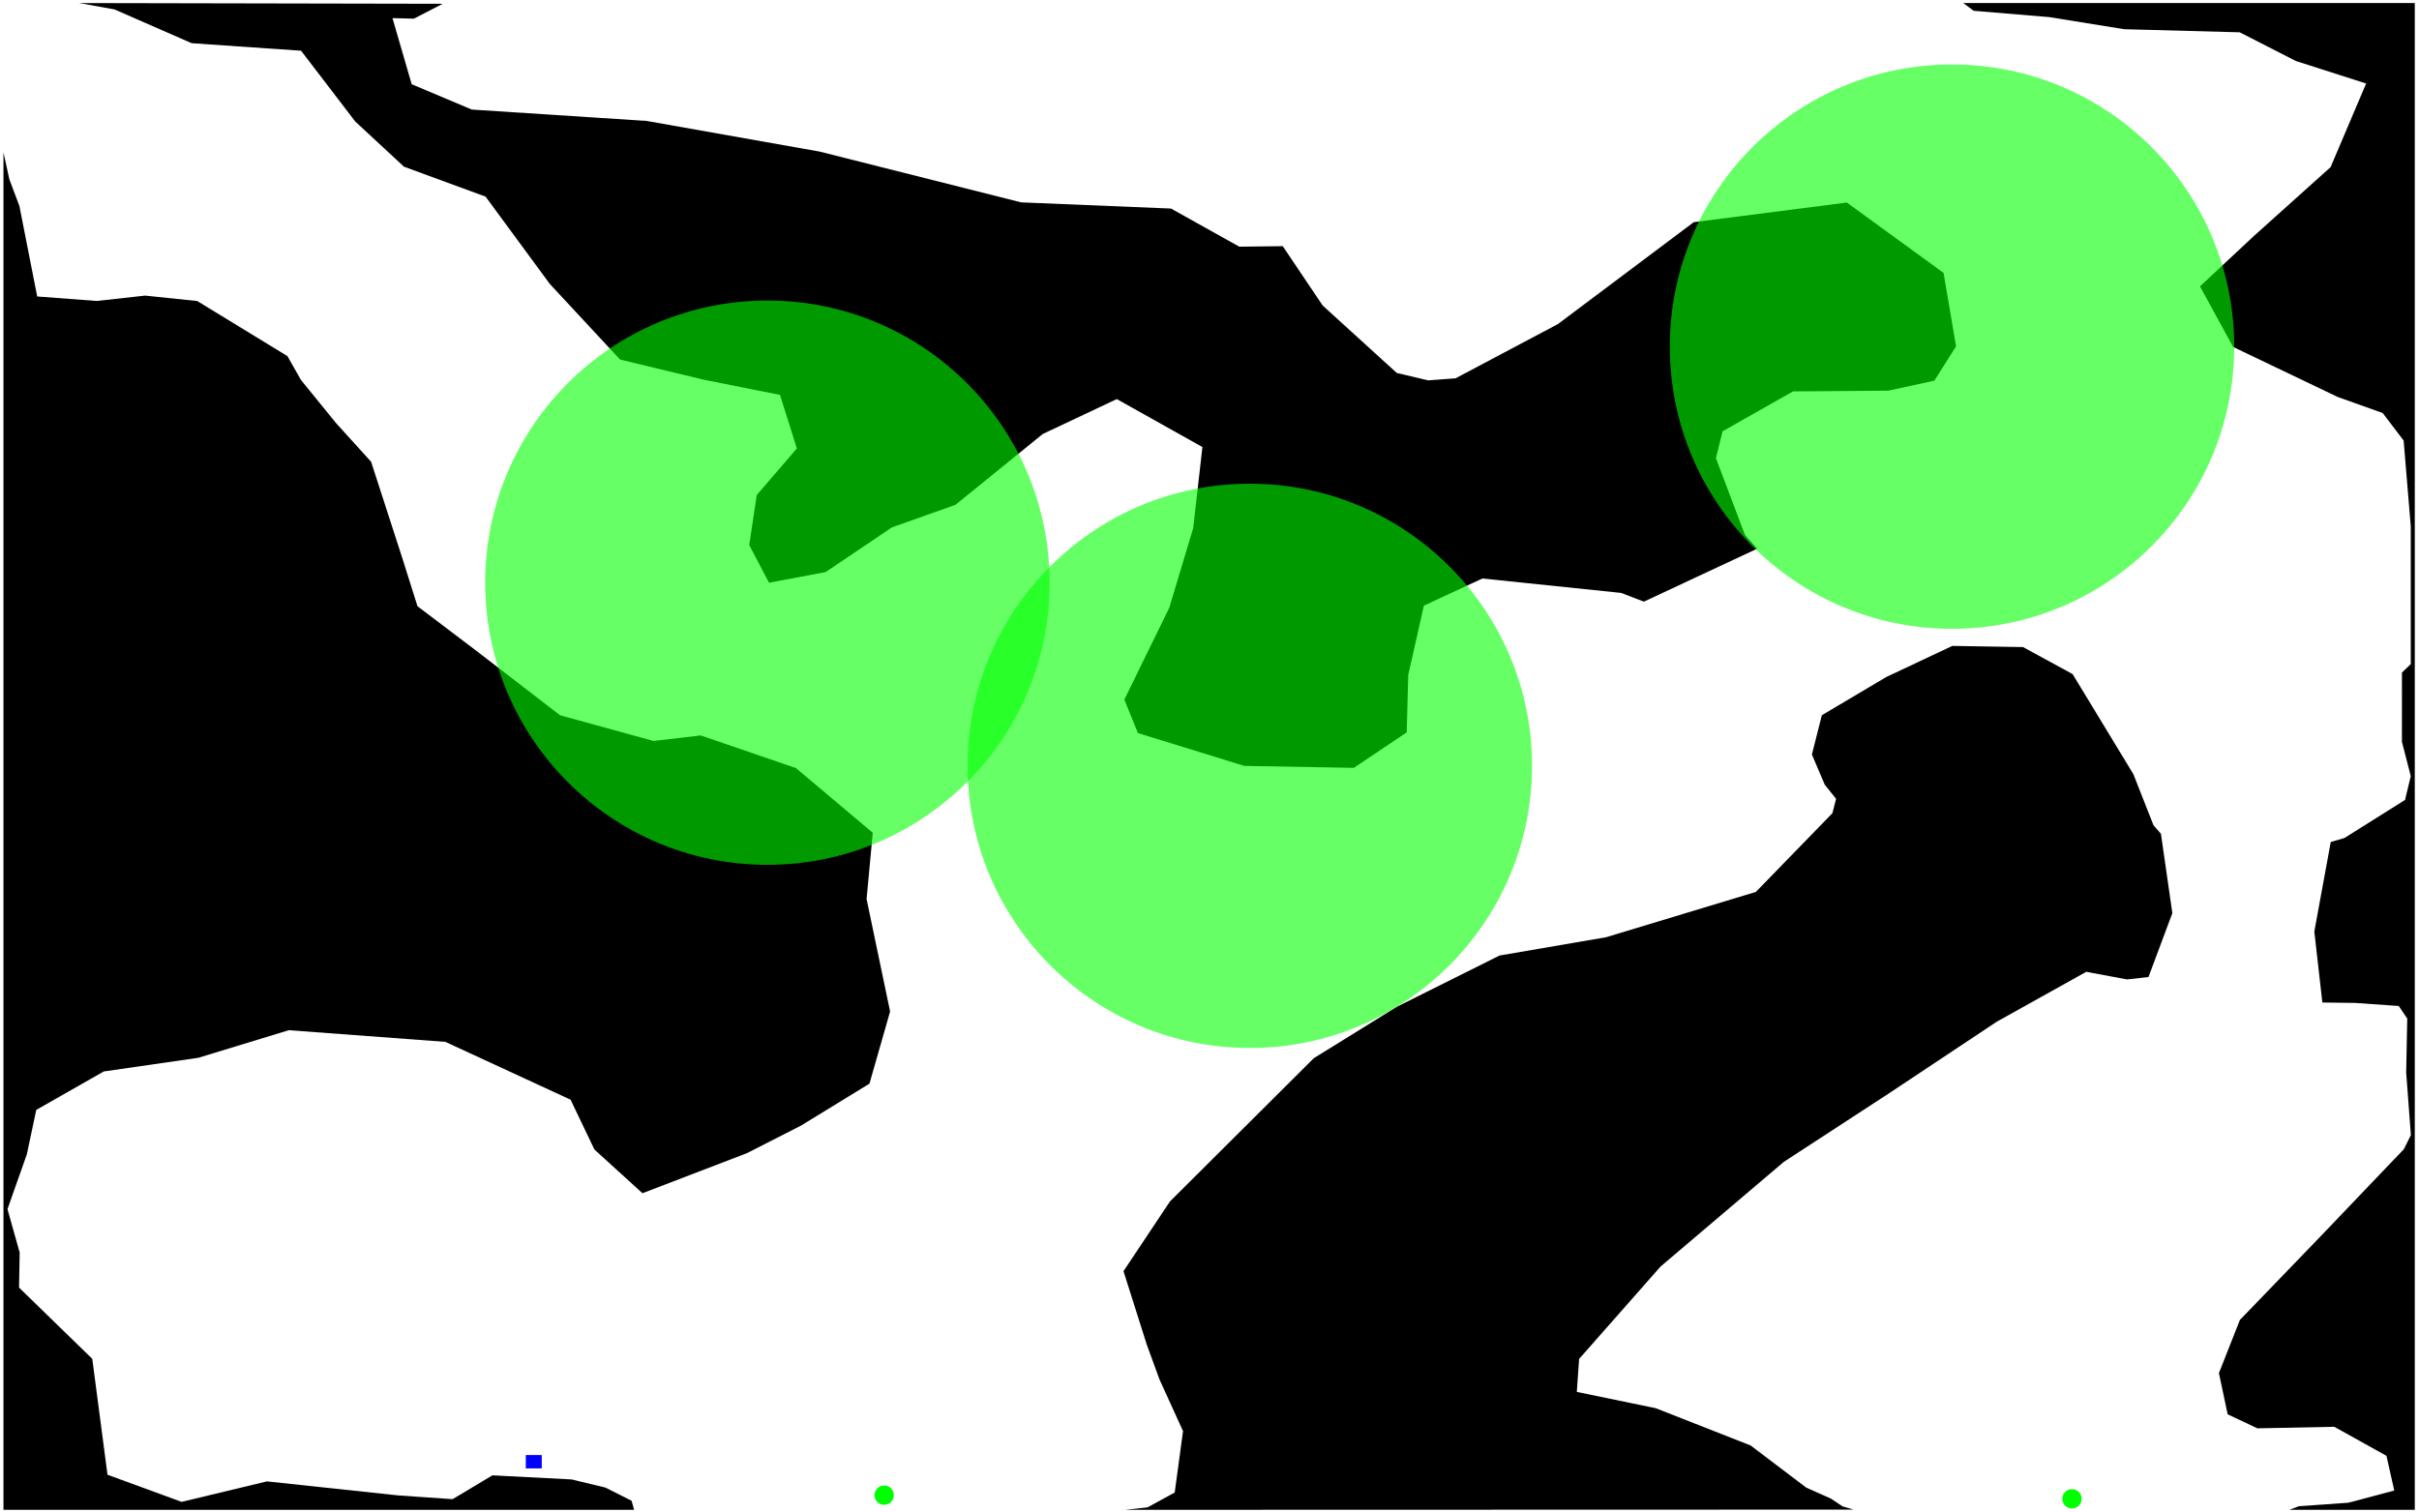
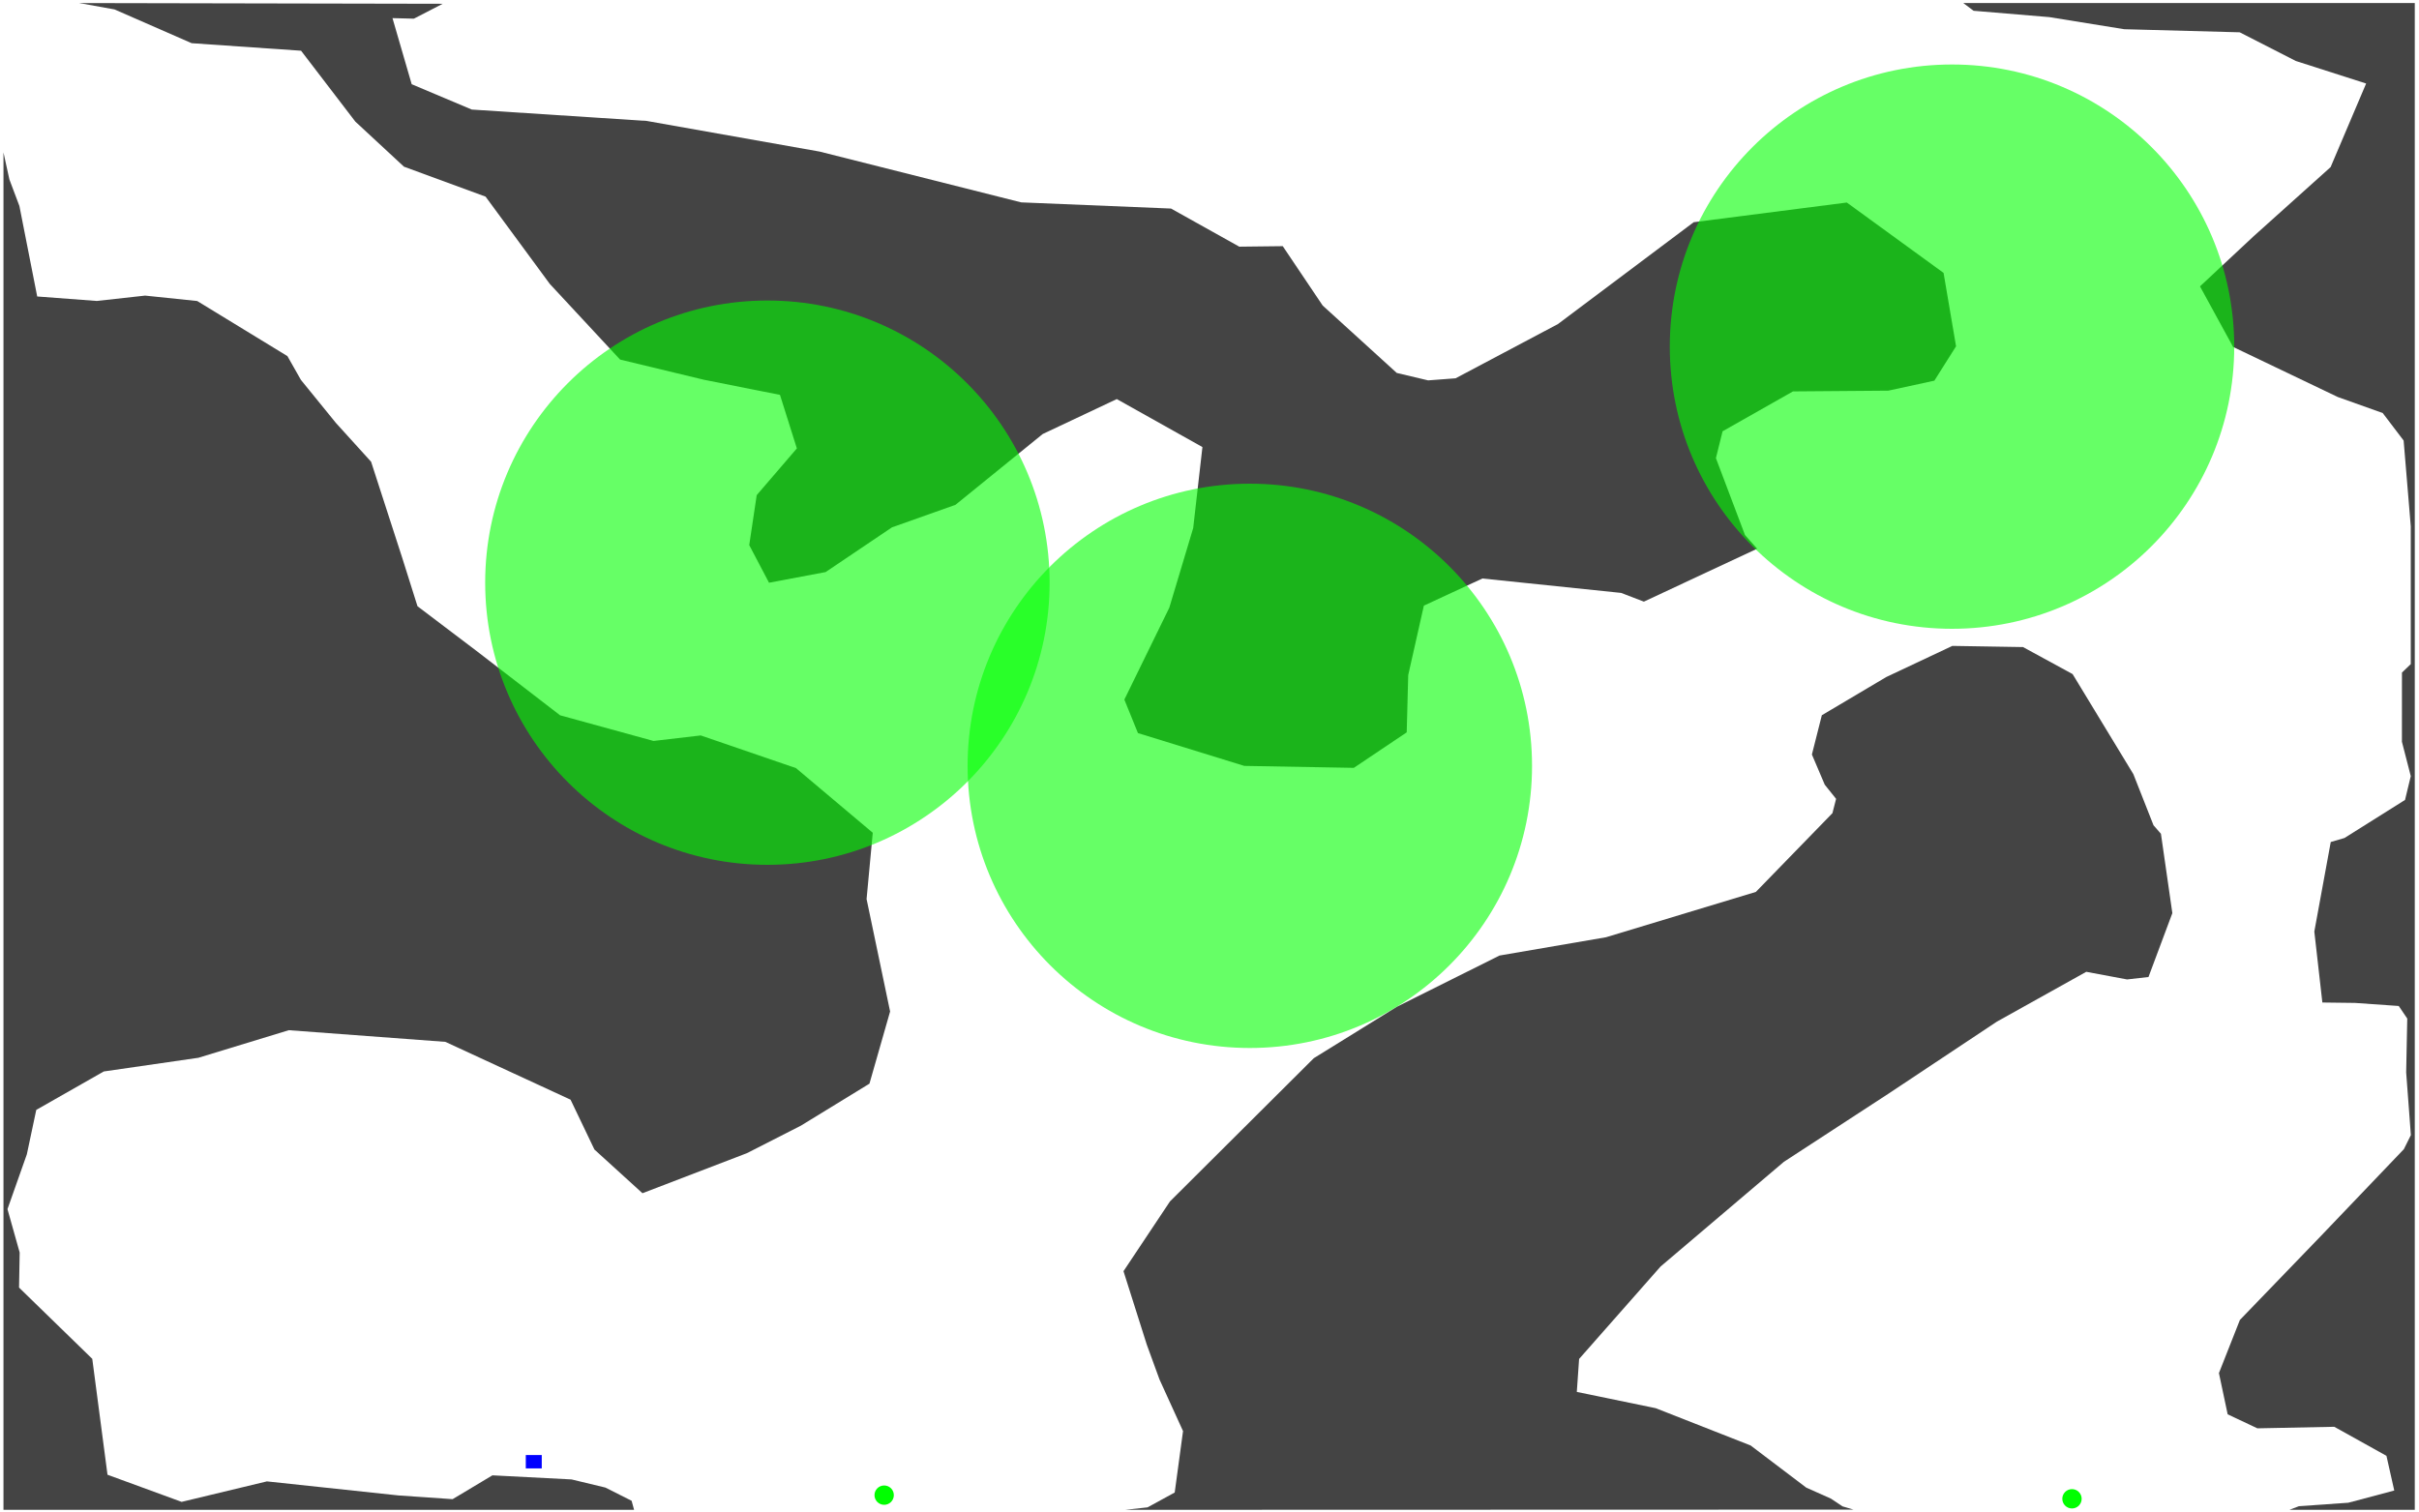
<svg xmlns="http://www.w3.org/2000/svg" width="2400" height="1500" id="svg2" version="1.1">
  <defs id="defs4">
    </defs>
  <g id="layer1" transform="translate(0,750)">
-     <path style="fill:#000000" d="m 78.59,-746.969 35.042,6.333 76.529,33.5 108.536,7.473 53.814,70.303 48.276,44.772 80.972,29.723 63.732,86.635 69.708,75.058 83.037,19.993 75.622,15.049 16.739,53.126 -39.829,46.368 -7.415,49.59 19.617,37.326 56.161,-10.575 65.829,-44.365 63.013,-22.37 86.572,-70.271 73.463,-34.666 84.977,47.619 -9.167,80.409 -23.684,78.969 -44.616,91.234 13.485,33.227 105.532,32.57 108.661,1.94 52.469,-35.23 1.502,-56.849 15.518,-68.895 58.069,-26.938 137.602,14.298 22.621,8.667 112.384,-52.531 -12.077,-13.579 -28.847,-76.279 6.602,-26.657 69.833,-39.579 94.613,-0.751 45.68,-9.918 21.526,-34.103 -12.39,-72.837 -95.99,-69.833 -151.9,19.523 -134.786,101.121 -101.465,53.783 -27.251,2.065 -31.131,-7.384 -73.494,-66.892 -39.61,-58.914 -43.114,0.501 -67.737,-37.826 -148.646,-6.132 -199.989,-50.404 -171.549,-30.411 -173.582,-11.295 -59.602,-25.155 -19.054,-65.578 21.244,0.532 28.606,-14.772 -360.658,-0.715 z" id="scene2" />
-     <path style="fill:#000000" d="m 1947.885,-746.969 10.191,7.661 75.145,6.288 74.252,12.009 114.657,3.07 55.658,28.457 69.762,22.362 -35.261,82.974 -76.529,68.738 -53.063,49.59 32.852,60.103 103.905,49.716 44.553,15.894 20.744,27.283 7.102,85.258 0,136.601 -8.761,8.416 -0.031,68.676 8.792,34.103 -5.726,23.622 -60.072,37.764 -13.61,3.973 -16.301,88.856 7.978,70.428 32.414,0.407 43.364,3.035 8.448,12.493 -1.077,53.434 4.675,62.226 -6.977,13.954 -82.567,86.416 -80.096,83.037 -20.806,52.751 8.666,40.924 29.504,13.892 76.278,-1.533 51.749,28.816 7.759,34.447 -45.617,12.108 -49.023,3.437 -9.297,3.571 124.305,0 0,-747.612 0,-747.643 -447.941,0 -2e-4,0 z" id="scene4" />
-     <path style="fill:#000000" d="m 3.438,-598.752 0,599.426 0,747.612 625.653,0 -2.44,-8.948 -26.031,-13.109 -33.54,-8.072 -78.531,-4.067 -39.485,23.653 -53.376,-3.661 -130.875,-13.985 -84.601,20.337 L 106.655,713.494 91.543,598.482 18.893,527.772 19.519,492.981 7.411,449.929 26.653,395.458 l 9.324,-44.021 66.986,-38.139 93.862,-13.579 89.701,-27.376 155.342,11.576 124.211,57.381 23.685,49.465 47.651,43.364 103.686,-39.766 53.501,-27.283 68.019,-41.675 20.485,-71.612 -23.332,-111.575 6.132,-65.797 -76.185,-64.17 -94.488,-32.414 -46.837,5.475 -92.704,-25.468 -82.786,-63.764 -58.695,-44.459 -15.112,-47.932 -30.912,-95.458 -34.948,-38.546 -34.666,-42.645 -13.422,-23.653 -89.482,-54.659 -51.687,-5.381 -47.995,5.319 -59.071,-4.443 -17.673,-89.835 -9.932,-26.322 -5.873,-26.818 z" id="scene3" />
+     <path style="fill:#444444;fill-opacity:1" d="m 78.59,-746.969 35.042,6.333 76.529,33.5 108.536,7.473 53.814,70.303 48.276,44.772 80.972,29.723 63.732,86.635 69.708,75.058 83.037,19.993 75.622,15.049 16.739,53.126 -39.829,46.368 -7.415,49.59 19.617,37.326 56.161,-10.575 65.829,-44.365 63.013,-22.37 86.572,-70.271 73.463,-34.666 84.977,47.619 -9.167,80.409 -23.684,78.969 -44.616,91.234 13.485,33.227 105.532,32.57 108.661,1.94 52.469,-35.23 1.502,-56.849 15.518,-68.895 58.069,-26.938 137.602,14.298 22.621,8.667 112.384,-52.531 -12.077,-13.579 -28.847,-76.279 6.602,-26.657 69.833,-39.579 94.613,-0.751 45.68,-9.918 21.526,-34.103 -12.39,-72.837 -95.99,-69.833 -151.9,19.523 -134.786,101.121 -101.465,53.783 -27.251,2.065 -31.131,-7.384 -73.494,-66.892 -39.61,-58.914 -43.114,0.501 -67.737,-37.826 -148.646,-6.132 -199.989,-50.404 -171.549,-30.411 -173.582,-11.295 -59.602,-25.155 -19.054,-65.578 21.244,0.532 28.606,-14.772 -360.658,-0.715 z" id="scene2" />
+     <path style="fill:#444444;fill-opacity:1" d="m 1947.885,-746.969 10.191,7.661 75.145,6.288 74.252,12.009 114.657,3.07 55.658,28.457 69.762,22.362 -35.261,82.974 -76.529,68.738 -53.063,49.59 32.852,60.103 103.905,49.716 44.553,15.894 20.744,27.283 7.102,85.258 0,136.601 -8.761,8.416 -0.031,68.676 8.792,34.103 -5.726,23.622 -60.072,37.764 -13.61,3.973 -16.301,88.856 7.978,70.428 32.414,0.407 43.364,3.035 8.448,12.493 -1.077,53.434 4.675,62.226 -6.977,13.954 -82.567,86.416 -80.096,83.037 -20.806,52.751 8.666,40.924 29.504,13.892 76.278,-1.533 51.749,28.816 7.759,34.447 -45.617,12.108 -49.023,3.437 -9.297,3.571 124.305,0 0,-747.612 0,-747.643 -447.941,0 -2e-4,0 z" id="scene4" />
+     <path style="fill:#444444;fill-opacity:1" d="m 3.438,-598.752 0,599.426 0,747.612 625.653,0 -2.44,-8.948 -26.031,-13.109 -33.54,-8.072 -78.531,-4.067 -39.485,23.653 -53.376,-3.661 -130.875,-13.985 -84.601,20.337 L 106.655,713.494 91.543,598.482 18.893,527.772 19.519,492.981 7.411,449.929 26.653,395.458 l 9.324,-44.021 66.986,-38.139 93.862,-13.579 89.701,-27.376 155.342,11.576 124.211,57.381 23.685,49.465 47.651,43.364 103.686,-39.766 53.501,-27.283 68.019,-41.675 20.485,-71.612 -23.332,-111.575 6.132,-65.797 -76.185,-64.17 -94.488,-32.414 -46.837,5.475 -92.704,-25.468 -82.786,-63.764 -58.695,-44.459 -15.112,-47.932 -30.912,-95.458 -34.948,-38.546 -34.666,-42.645 -13.422,-23.653 -89.482,-54.659 -51.687,-5.381 -47.995,5.319 -59.071,-4.443 -17.673,-89.835 -9.932,-26.322 -5.873,-26.818 z" id="scene3" />
    <rect style="fill:#0000ff;fill-opacity:1;stroke:none" id="start" width="15.83" height="13.257" x="521.669" y="693.95">
      </rect>
-     <path style="fill:#00ff00;fill-opacity:1;stroke:none" id="cargo" d="m 1025.305,740.404 a 9.596,9.596 0 1 1 -19.193,0 9.596,9.596 0 1 1 19.193,0 z" transform="translate(1040,-3.030458)" />
-     <path d="m 1025.305,740.404 a 9.596,9.596 0 1 1 -19.193,0 9.596,9.596 0 1 1 19.193,0 z" id="cargo2" style="fill:#00ff00;fill-opacity:1;stroke:none" transform="translate(-138.4848,-6.657729)" />
-     <path id="path2840" d="m 1937.028,-109.019 -65.516,30.849 -63.983,37.952 -9.856,38.984 12.765,29.973 11.232,14.017 -3.629,14.204 -75.966,78.156 -148.678,44.991 -105.657,18.147 -101.684,50.748 -82.567,51.124 -142.702,142.139 -46.117,69.239 23.09,72.837 12.64,34.635 23.34,51.217 -8.26,60.948 -26.943,14.723 -21.991,2.423 85.102,0 637.301,-0.179 -10.906,-3.227 -11.514,-7.692 -24.458,-10.897 -55.191,-41.831 -94.206,-37.013 -78.25,-16.144 2.284,-32.726 80.847,-91.735 122.271,-103.843 104.688,-68.238 106.659,-70.897 88.7,-49.465 40.486,7.572 21.244,-2.409 23.685,-63.388 -11.326,-78.75 -7.353,-8.416 -19.993,-50.748 -60.291,-99.306 -49.184,-26.813 -70.115,-1.158 z" style="fill:#000000" />
+     <path style="fill:#00ff00;fill-opacity:1;stroke:none" id="cargo" d="m 1025.305,740.404 c 0,5.3 -4.296,9.596 -9.596,9.596 -5.3,0 -9.597,-4.296 -9.597,-9.596 0,-5.3 4.296,-9.596 9.597,-9.596 5.3,0 9.596,4.296 9.596,9.596 z" transform="translate(1040,-3.030458)" />
+     <path d="m 1025.305,740.404 c 0,5.3 -4.296,9.596 -9.596,9.596 -5.3,0 -9.597,-4.296 -9.597,-9.596 0,-5.3 4.296,-9.596 9.597,-9.596 5.3,0 9.596,4.296 9.596,9.596 z" id="cargo2" style="fill:#00ff00;fill-opacity:1;stroke:none" transform="translate(-138.4848,-6.657729)" />
+     <path id="path2840" d="m 1937.028,-109.019 -65.516,30.849 -63.983,37.952 -9.856,38.984 12.765,29.973 11.232,14.017 -3.629,14.204 -75.966,78.156 -148.678,44.991 -105.657,18.147 -101.684,50.748 -82.567,51.124 -142.702,142.139 -46.117,69.239 23.09,72.837 12.64,34.635 23.34,51.217 -8.26,60.948 -26.943,14.723 -21.991,2.423 85.102,0 637.301,-0.179 -10.906,-3.227 -11.514,-7.692 -24.458,-10.897 -55.191,-41.831 -94.206,-37.013 -78.25,-16.144 2.284,-32.726 80.847,-91.735 122.271,-103.843 104.688,-68.238 106.659,-70.897 88.7,-49.465 40.486,7.572 21.244,-2.409 23.685,-63.388 -11.326,-78.75 -7.353,-8.416 -19.993,-50.748 -60.291,-99.306 -49.184,-26.813 -70.115,-1.158 z" style="fill:#444444;fill-opacity:1" />
    <path style="fill:#00ff00;fill-opacity:1;stroke:none;opacity:0.6" id="path2833" d="m 1520,760 c 0,154.64 -125.36,280 -280,280 -154.64,0 -280,-125.36 -280,-280 0,-154.64 125.36,-280 280,-280 154.64,0 280,125.36 280,280 z" transform="translate(0,-750)" />
-     <path transform="translate(-478.6296,-931.7665)" d="m 1520,760 a 280,280 0 1 1 -560,0 280,280 0 1 1 560,0 z" id="path2834" style="opacity:0.6;fill:#00ff00;fill-opacity:1;stroke:none" />
-     <path style="opacity:0.6;fill:#00ff00;fill-opacity:1;stroke:none" id="path2836" d="m 1520,760 a 280,280 0 1 1 -560,0 280,280 0 1 1 560,0 z" transform="translate(696.6804,-1166)" />
+     <path transform="translate(-478.6296,-931.7665)" d="m 1520,760 c 0,154.64 -125.36,280 -280,280 -154.64,0 -280,-125.36 -280,-280 0,-154.64 125.36,-280 280,-280 154.64,0 280,125.36 280,280 z" id="path2834" style="opacity:0.6;fill:#00ff00;fill-opacity:1;stroke:none" />
+     <path style="opacity:0.6;fill:#00ff00;fill-opacity:1;stroke:none" id="path2836" d="m 1520,760 c 0,154.64 -125.36,280 -280,280 -154.64,0 -280,-125.36 -280,-280 0,-154.64 125.36,-280 280,-280 154.64,0 280,125.36 280,280 z" transform="translate(696.6804,-1166)" />
  </g>
</svg>
